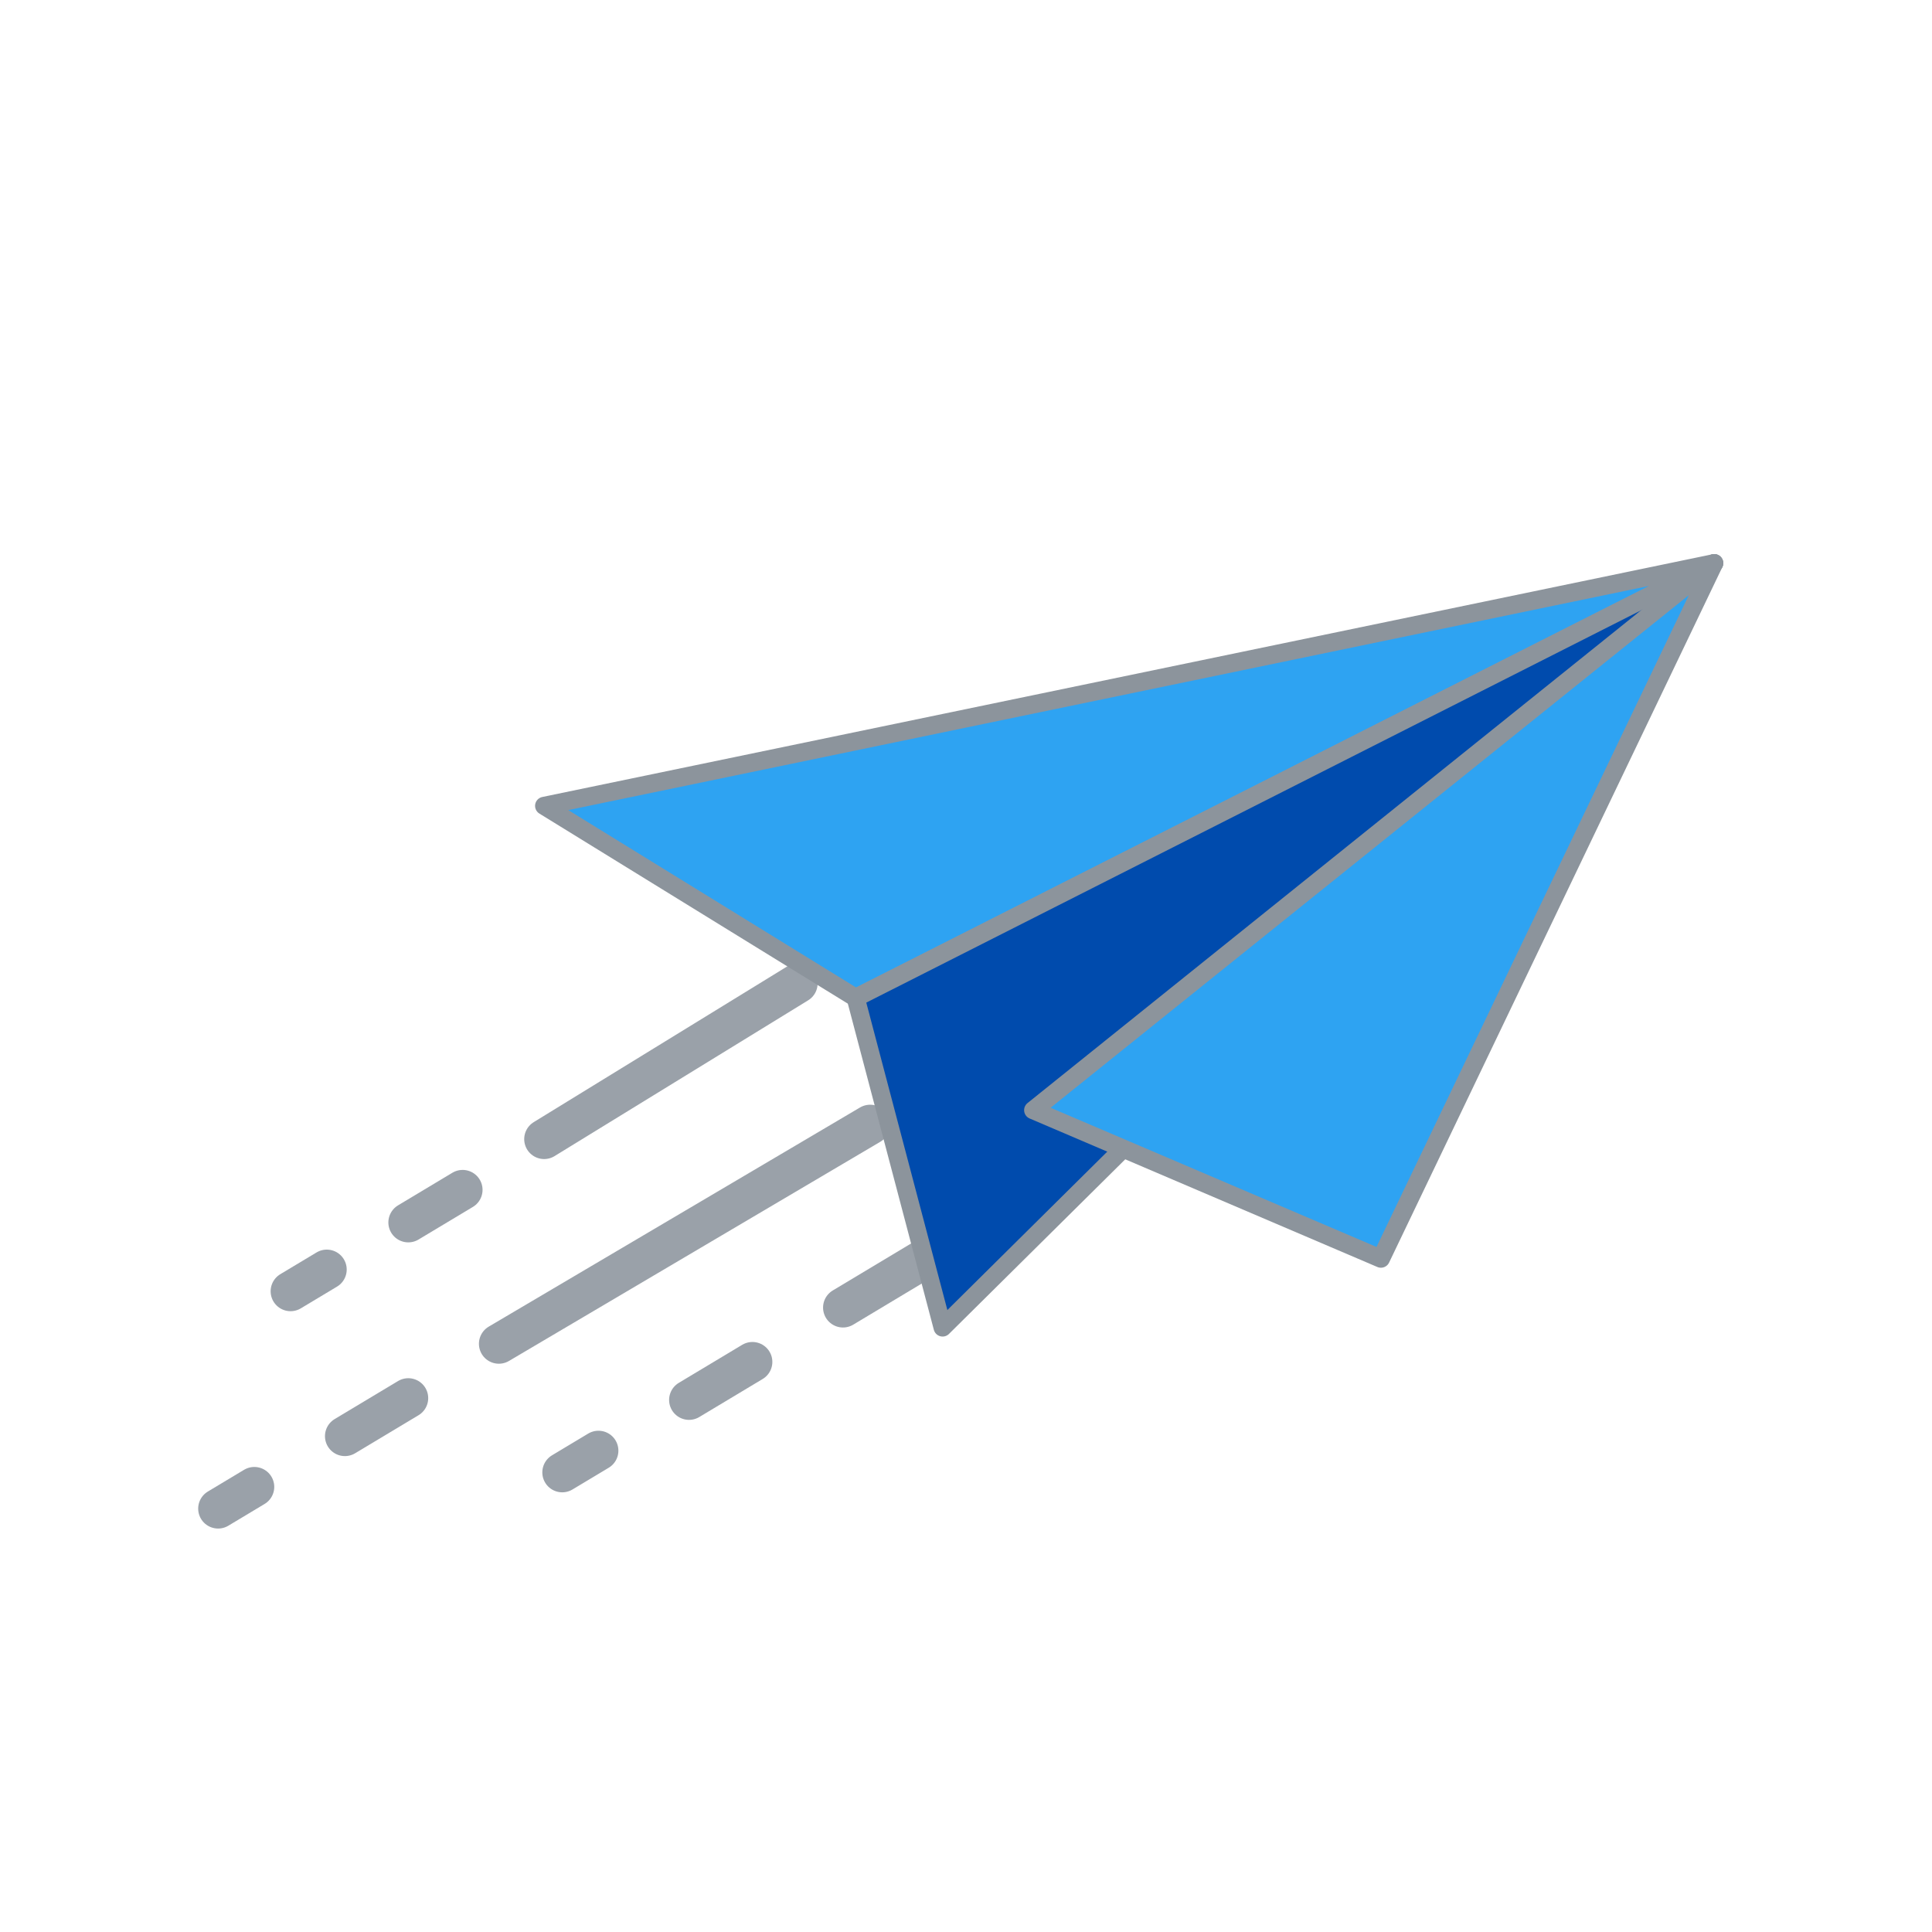
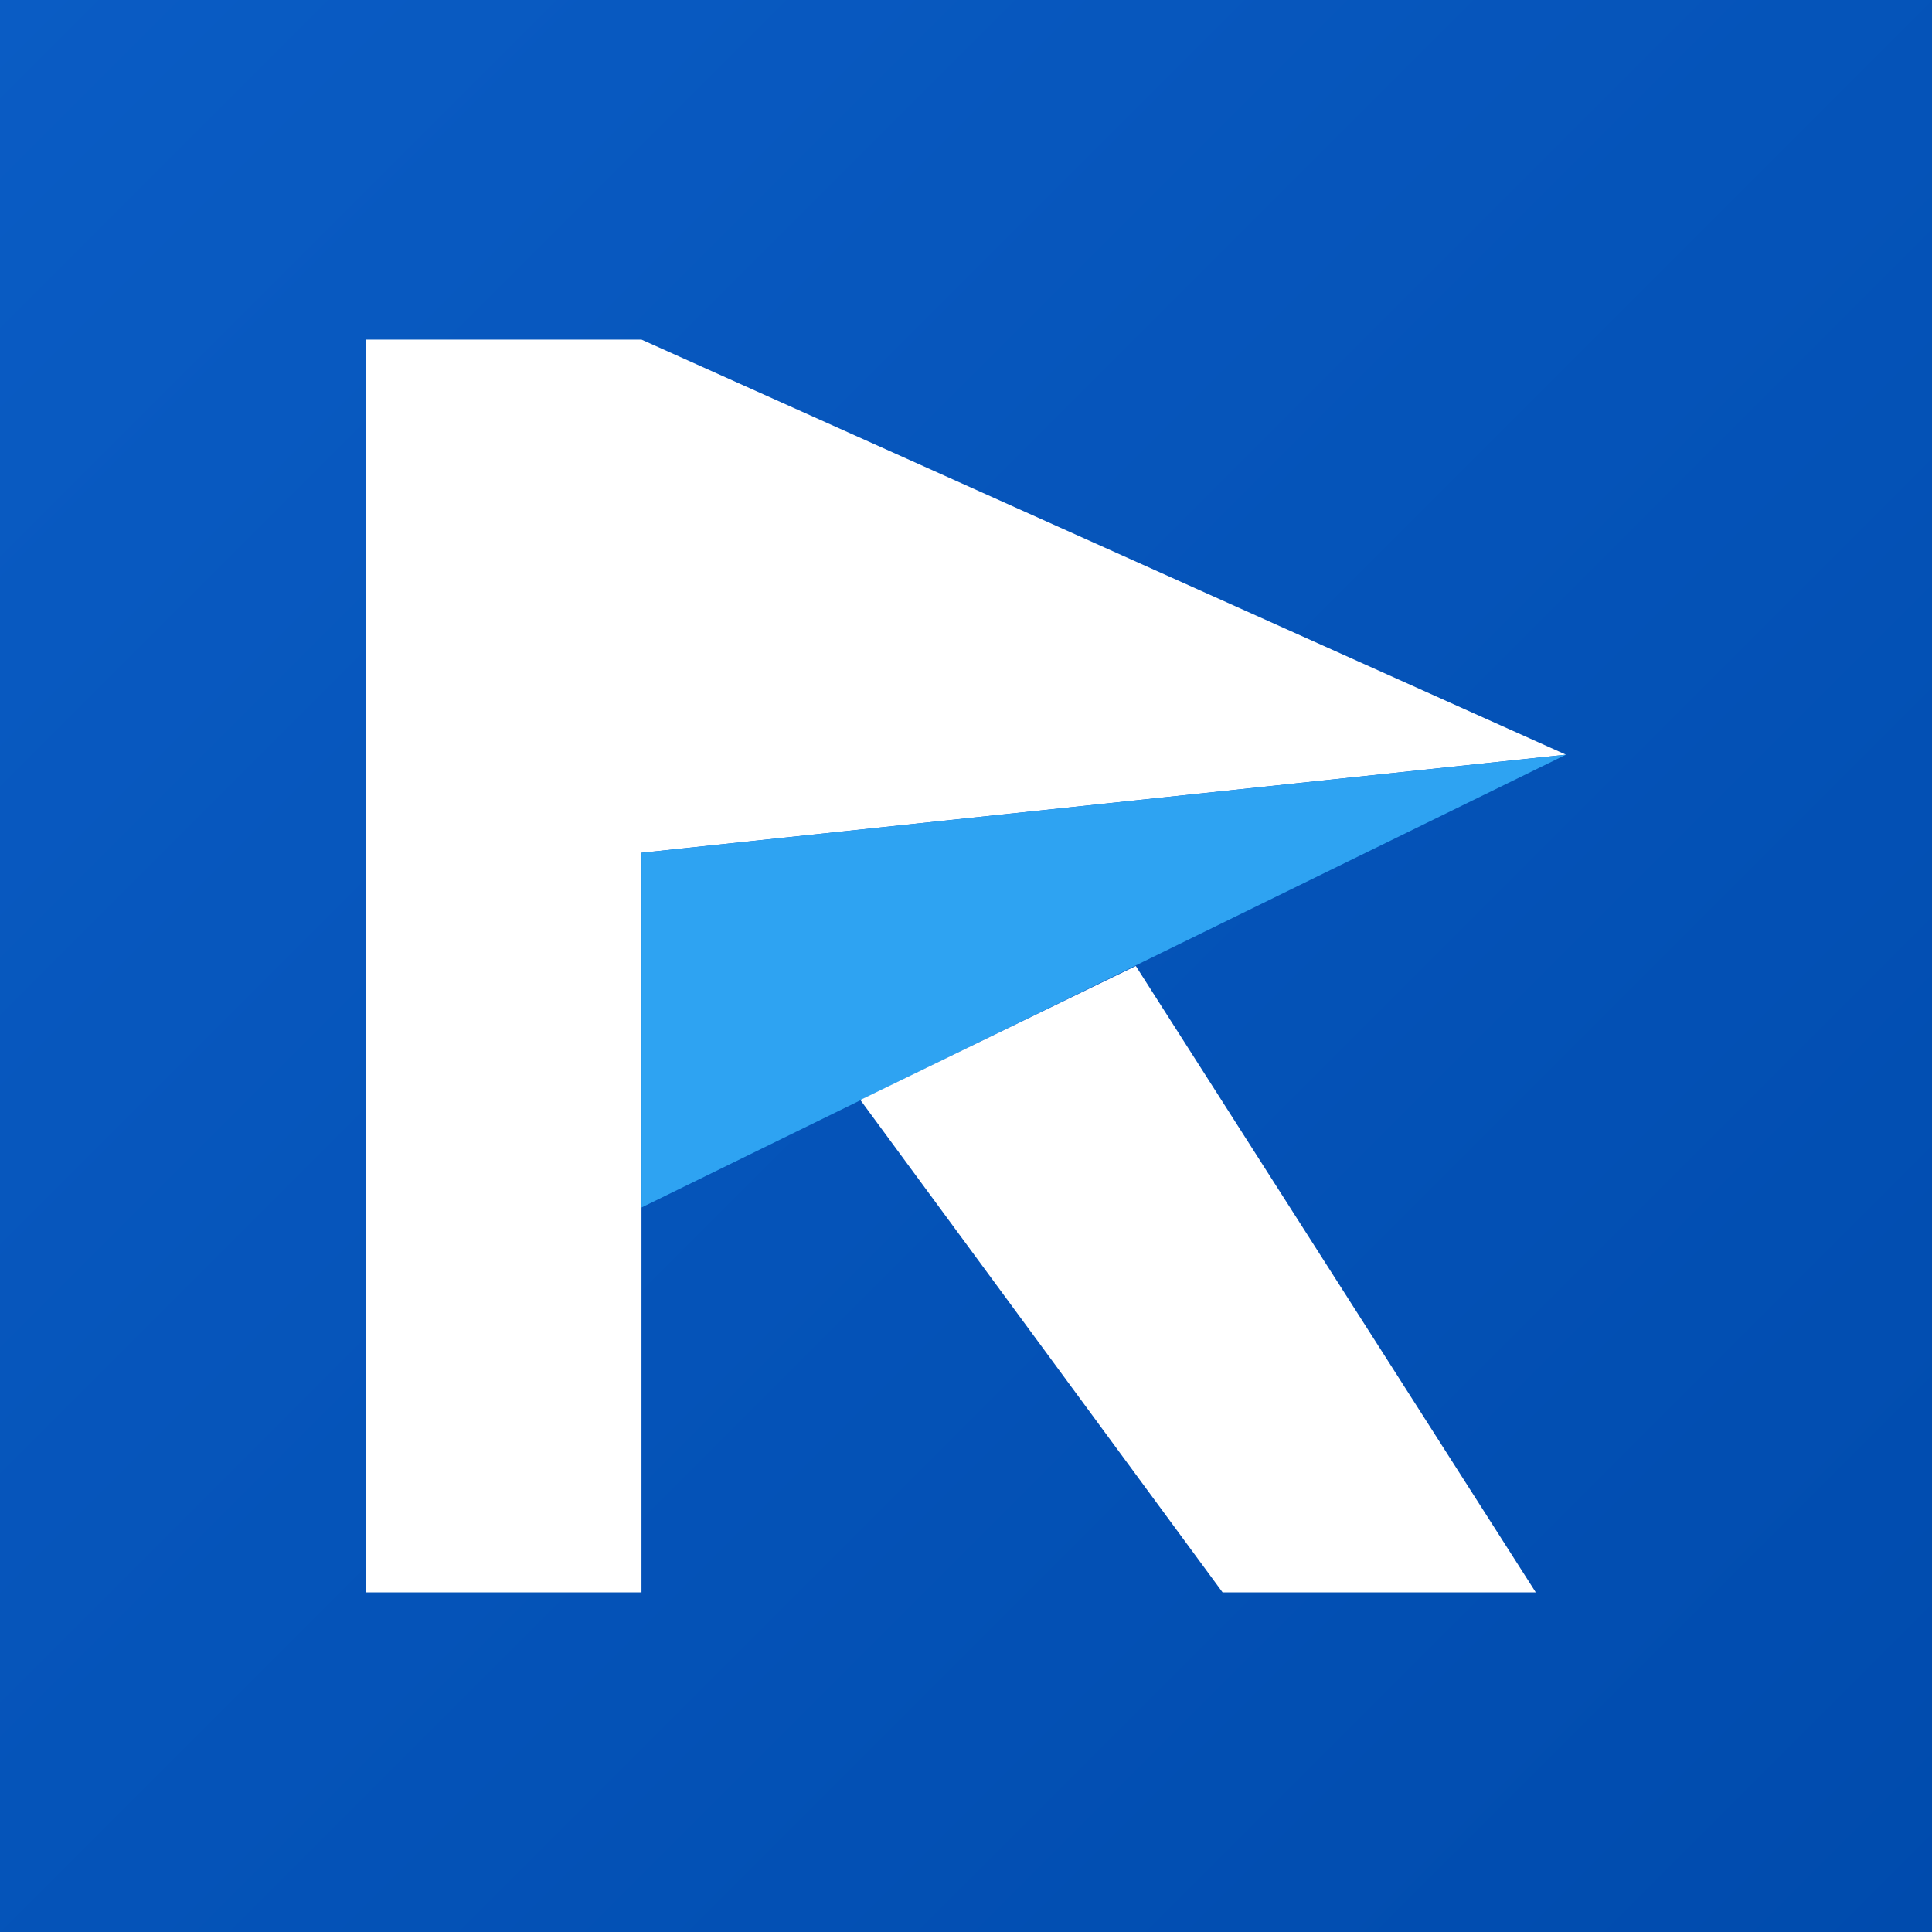
<svg xmlns="http://www.w3.org/2000/svg" viewBox="0 0 1024 1024">
-   <rect width="1024" height="1024" fill="#FFFFFF" />
-   <g transform="translate(10 70) scale(0.96)">
-     <g stroke-linecap="round" stroke-linejoin="round">
-       <g stroke="#9AA1A9" stroke-width="22" fill="none">
-         <path d="M150 640 L170 628 M215 602 L245 584 M290 556 L430 470" />
-         <path d="M110 760 L130 748 M180 720 L215 699 M265 669 L470 548" />
-         <path d="M300 740 L320 728 M370 700 L405 679 M455 649 L560 586" />
-       </g>
-       <path d="M290 372 L936 238 L462 478 Z" fill="#2EA3F2" stroke="#8C949C" stroke-width="10" />
-       <path d="M462 478 L936 238 L510 660 Z" fill="#004BAD" stroke="#8C949C" stroke-width="10" />
-       <path d="M560 540 L936 238 L752 622 Z" fill="#2EA3F2" stroke="#8C949C" stroke-width="10" />
-     </g>
+   <defs>
+     <linearGradient id="bg" x1="0" y1="0" x2="1" y2="1">
+       <stop offset="0" stop-color="#0A5CC4" />
+       <stop offset="1" stop-color="#004BAD" />
+     </linearGradient>
+   </defs>
+   <rect width="1024" height="1024" fill="url(#bg)" />
+   <g transform="translate(-20 0)">
+     <path d="M214 180 L360 180 L850 400 L360 452 L360 844 L214 844 Z" fill="#FFFFFF" />
+     <polygon points="360,452 850,400 360,640" fill="#2EA3F2" />
+     <polygon points="476,583 622,512 834,844 668,844" fill="#FFFFFF" />
  </g>
</svg>
